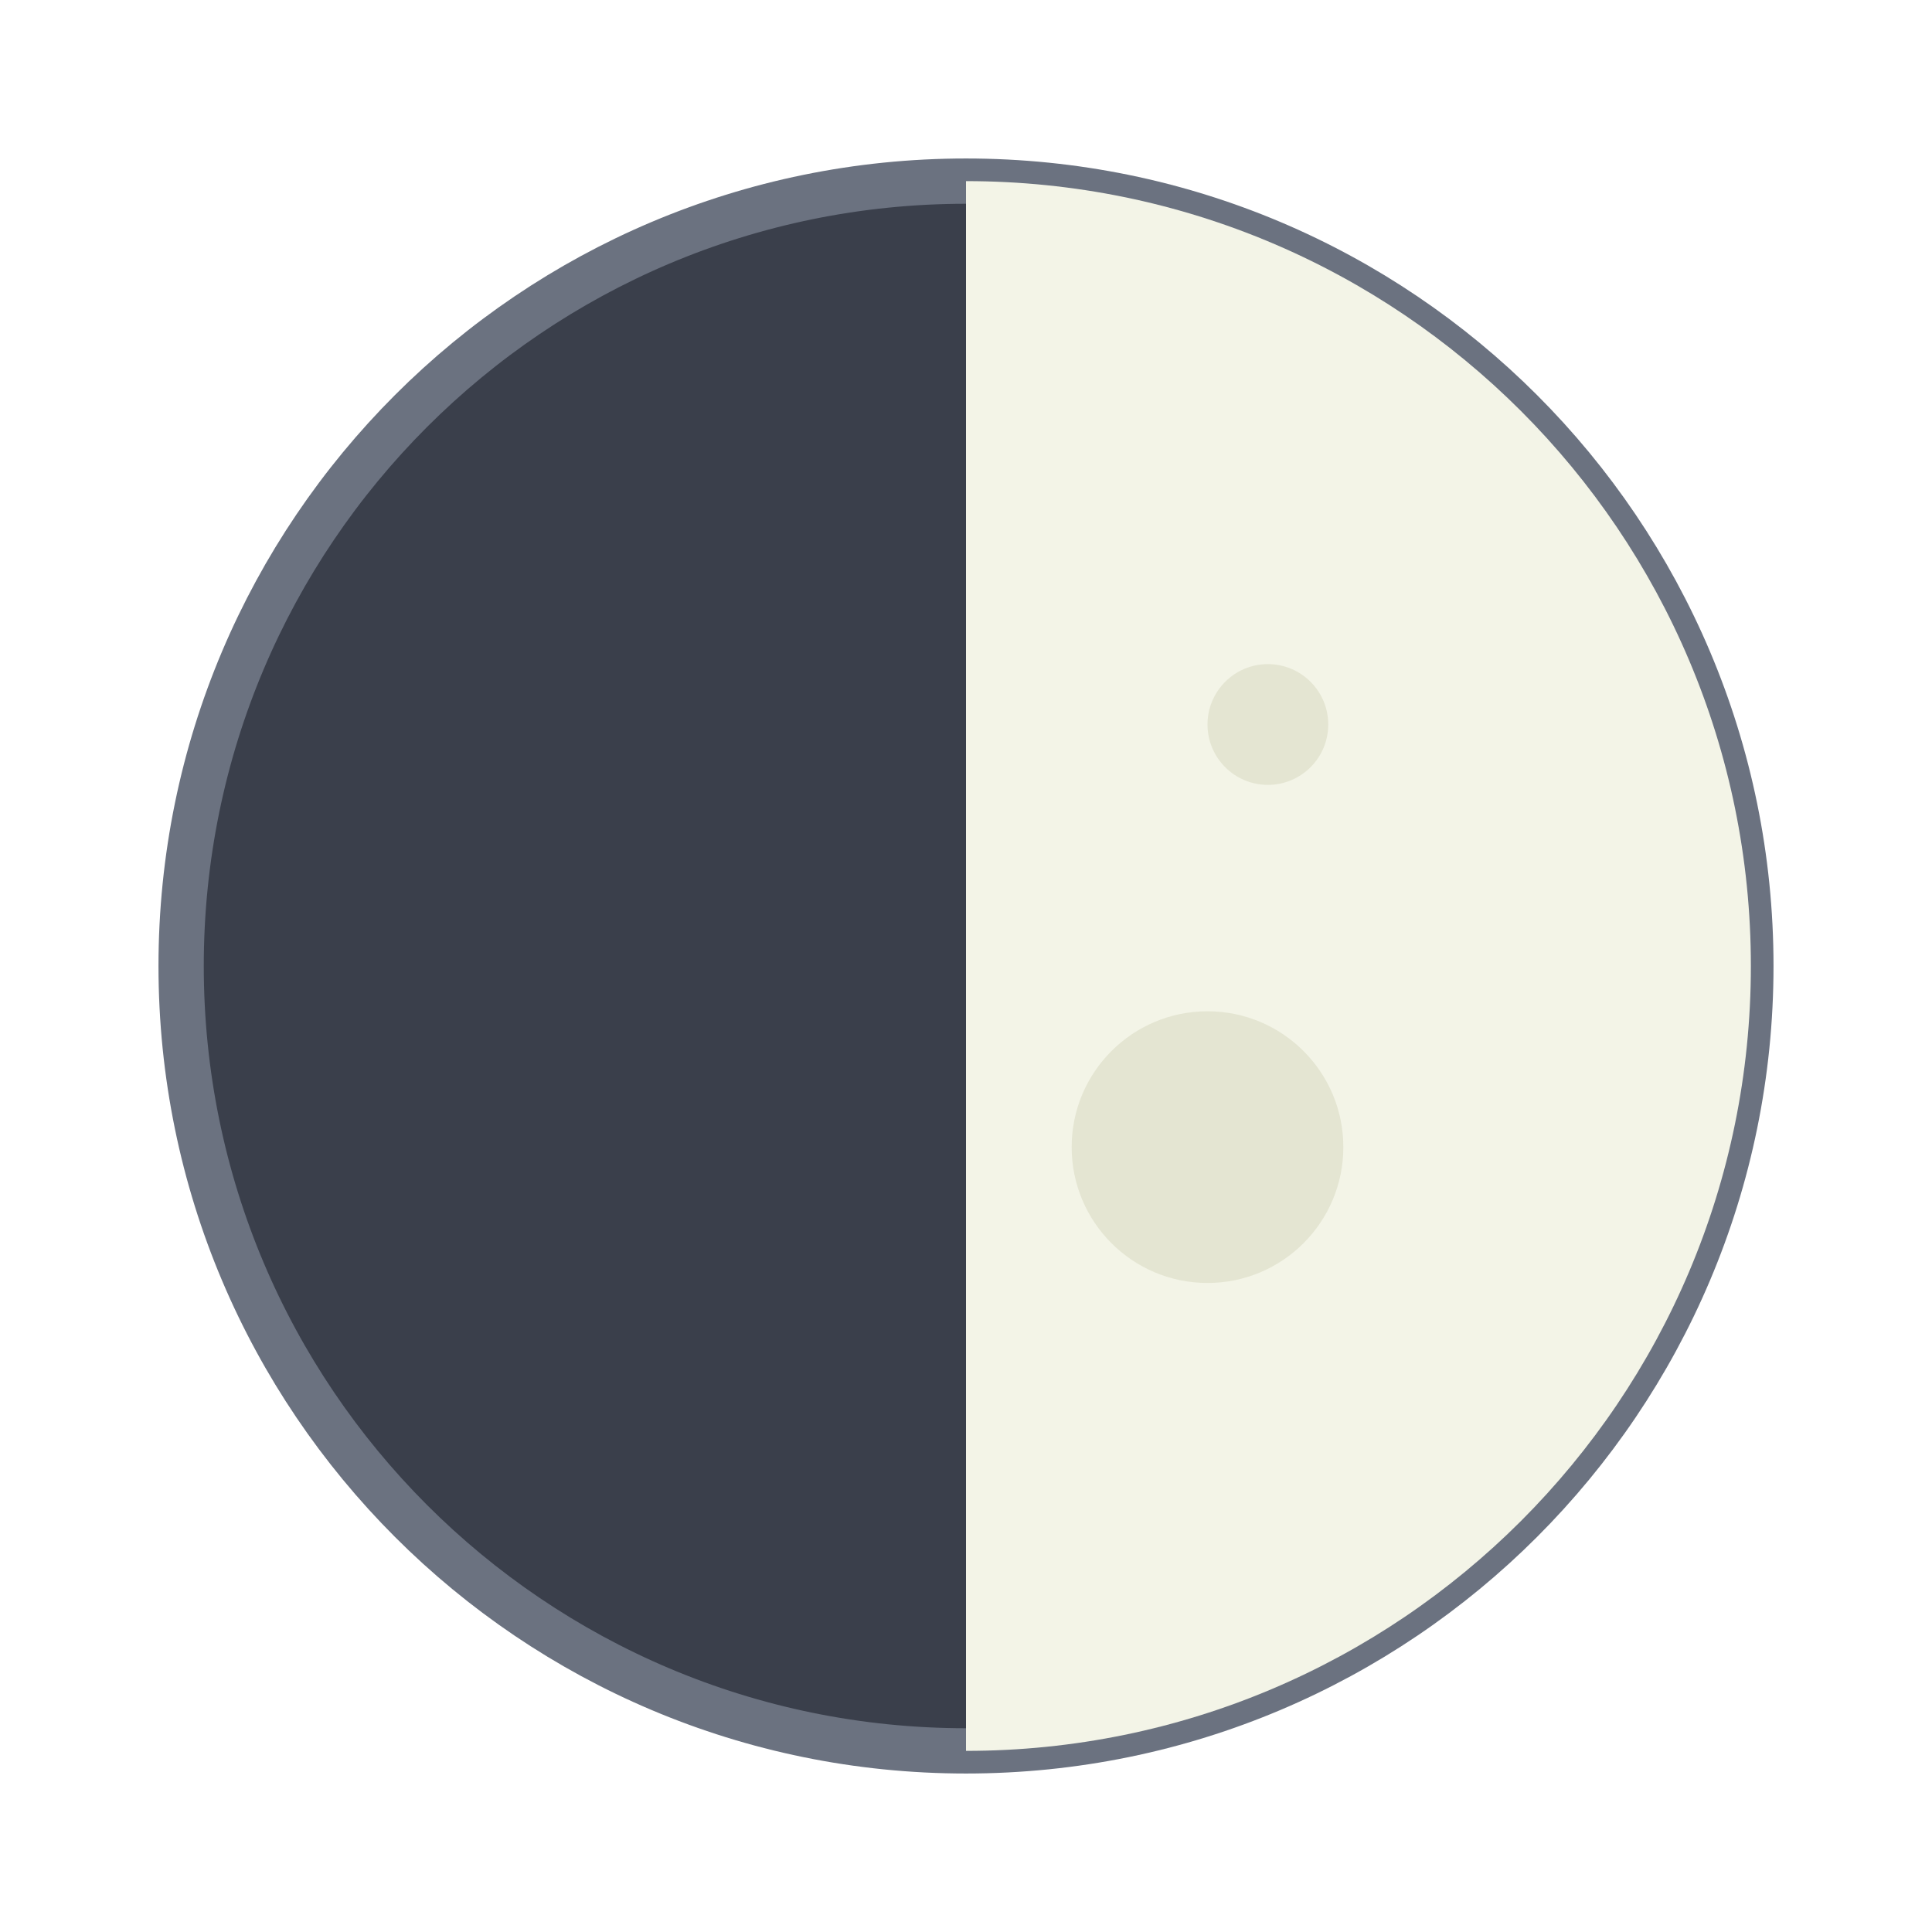
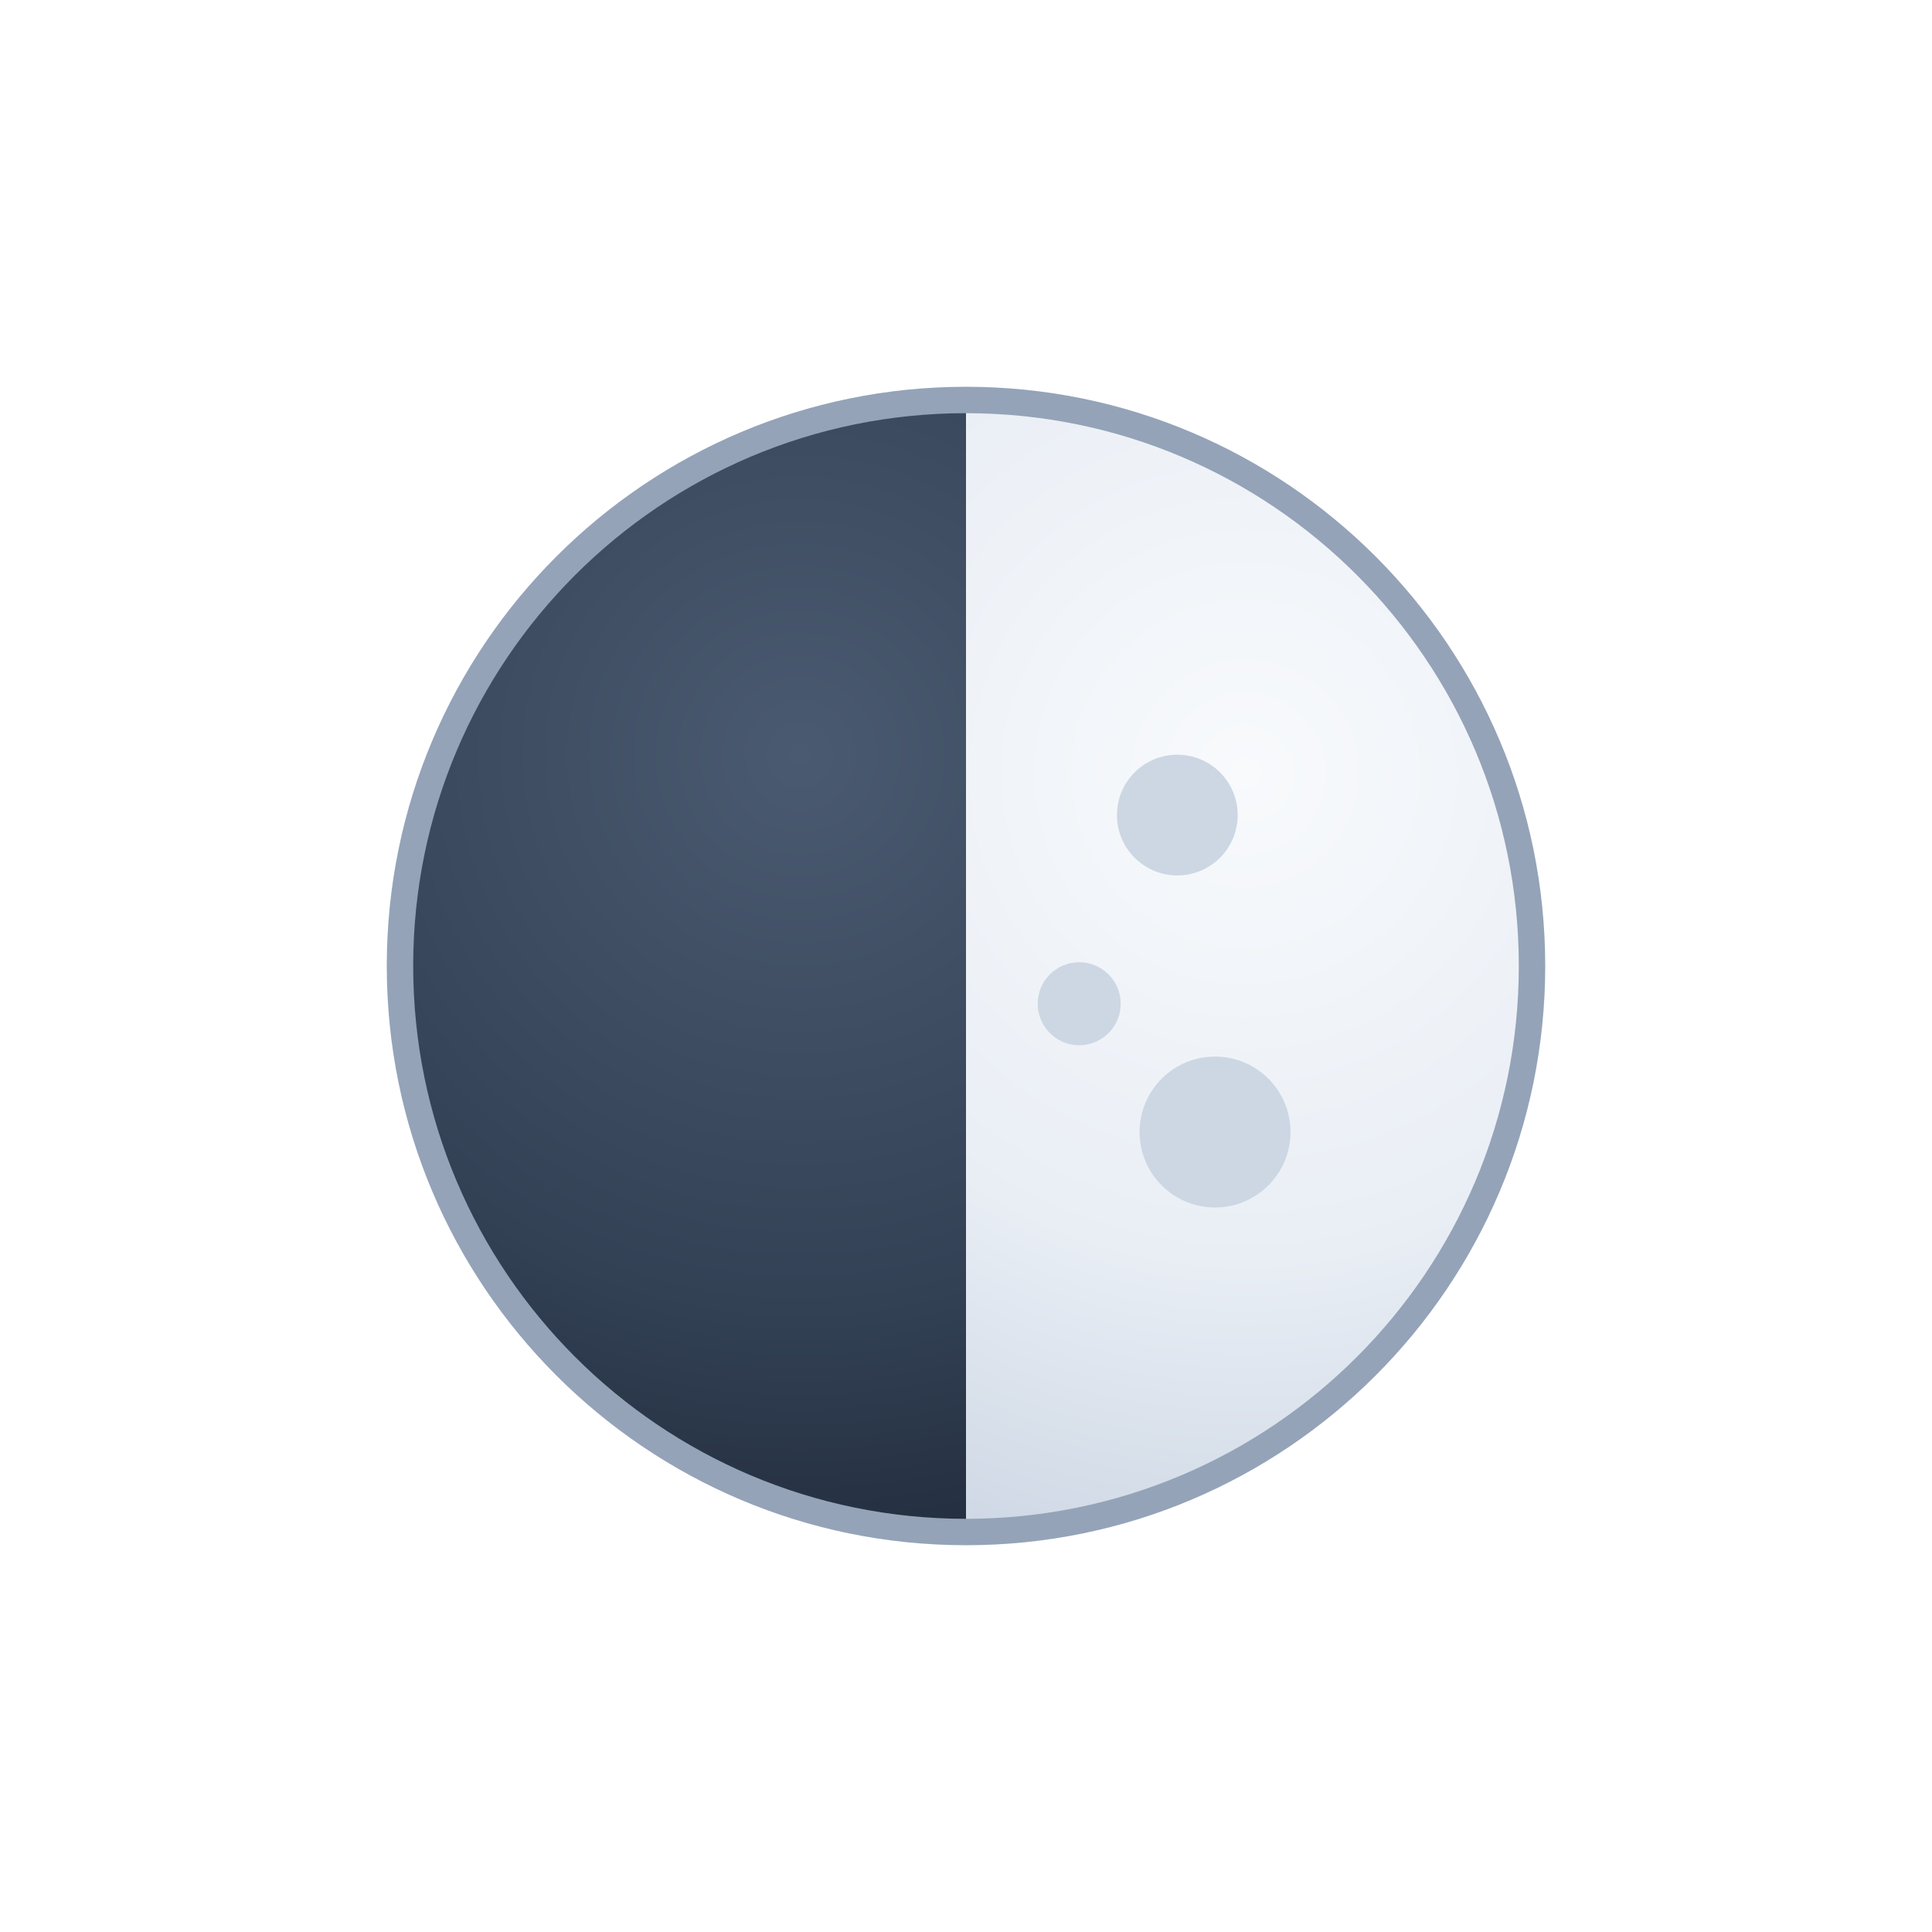
- <svg xmlns="http://www.w3.org/2000/svg" viewBox="0 0 64 64" width="64" height="64" role="img" aria-label="Waxing half moon">
-   <circle cx="32" cy="32" r="26" fill="#3a3f4b" stroke="#6b7280" stroke-width="1.5" />
-   <path d="M32 6 A26 26 0 0 1 32 58 Z" fill="#f3f4e7" />
-   <circle cx="40" cy="38" r="4.5" fill="#e4e5d2" />
-   <circle cx="42" cy="24" r="2" fill="#e4e5d2" />
+ <svg xmlns="http://www.w3.org/2000/svg" viewBox="0 0 512 512" role="img" aria-label="Waxing half moon">
+   <defs>
+     <radialGradient id="lit" cx="330" cy="205" r="235" gradientUnits="userSpaceOnUse">
+       <stop offset="0" stop-color="#f8fafc" />
+       <stop offset=".55" stop-color="#e9eef5" />
+       <stop offset="1" stop-color="#c7d2e0" />
+     </radialGradient>
+     <radialGradient id="dark" cx="212" cy="200" r="245" gradientUnits="userSpaceOnUse">
+       <stop offset="0" stop-color="#4a5a70" />
+       <stop offset=".6" stop-color="#334155" />
+       <stop offset="1" stop-color="#1b2534" />
+     </radialGradient>
+   </defs>
+   <circle cx="256" cy="256" r="150" fill="url(#dark)" />
+   <path fill="url(#lit)" d="M256 106a150 150 0 0 1 0 300Z" />
+   <g fill="#cdd7e3">
+     <circle cx="312" cy="216" r="16" />
+     <circle cx="322" cy="300" r="20" />
+     <circle cx="286" cy="266" r="11" />
+   </g>
+   <circle cx="256" cy="256" r="150" fill="none" stroke="#94a3b8" stroke-miterlimit="10" stroke-width="7" />
</svg>
